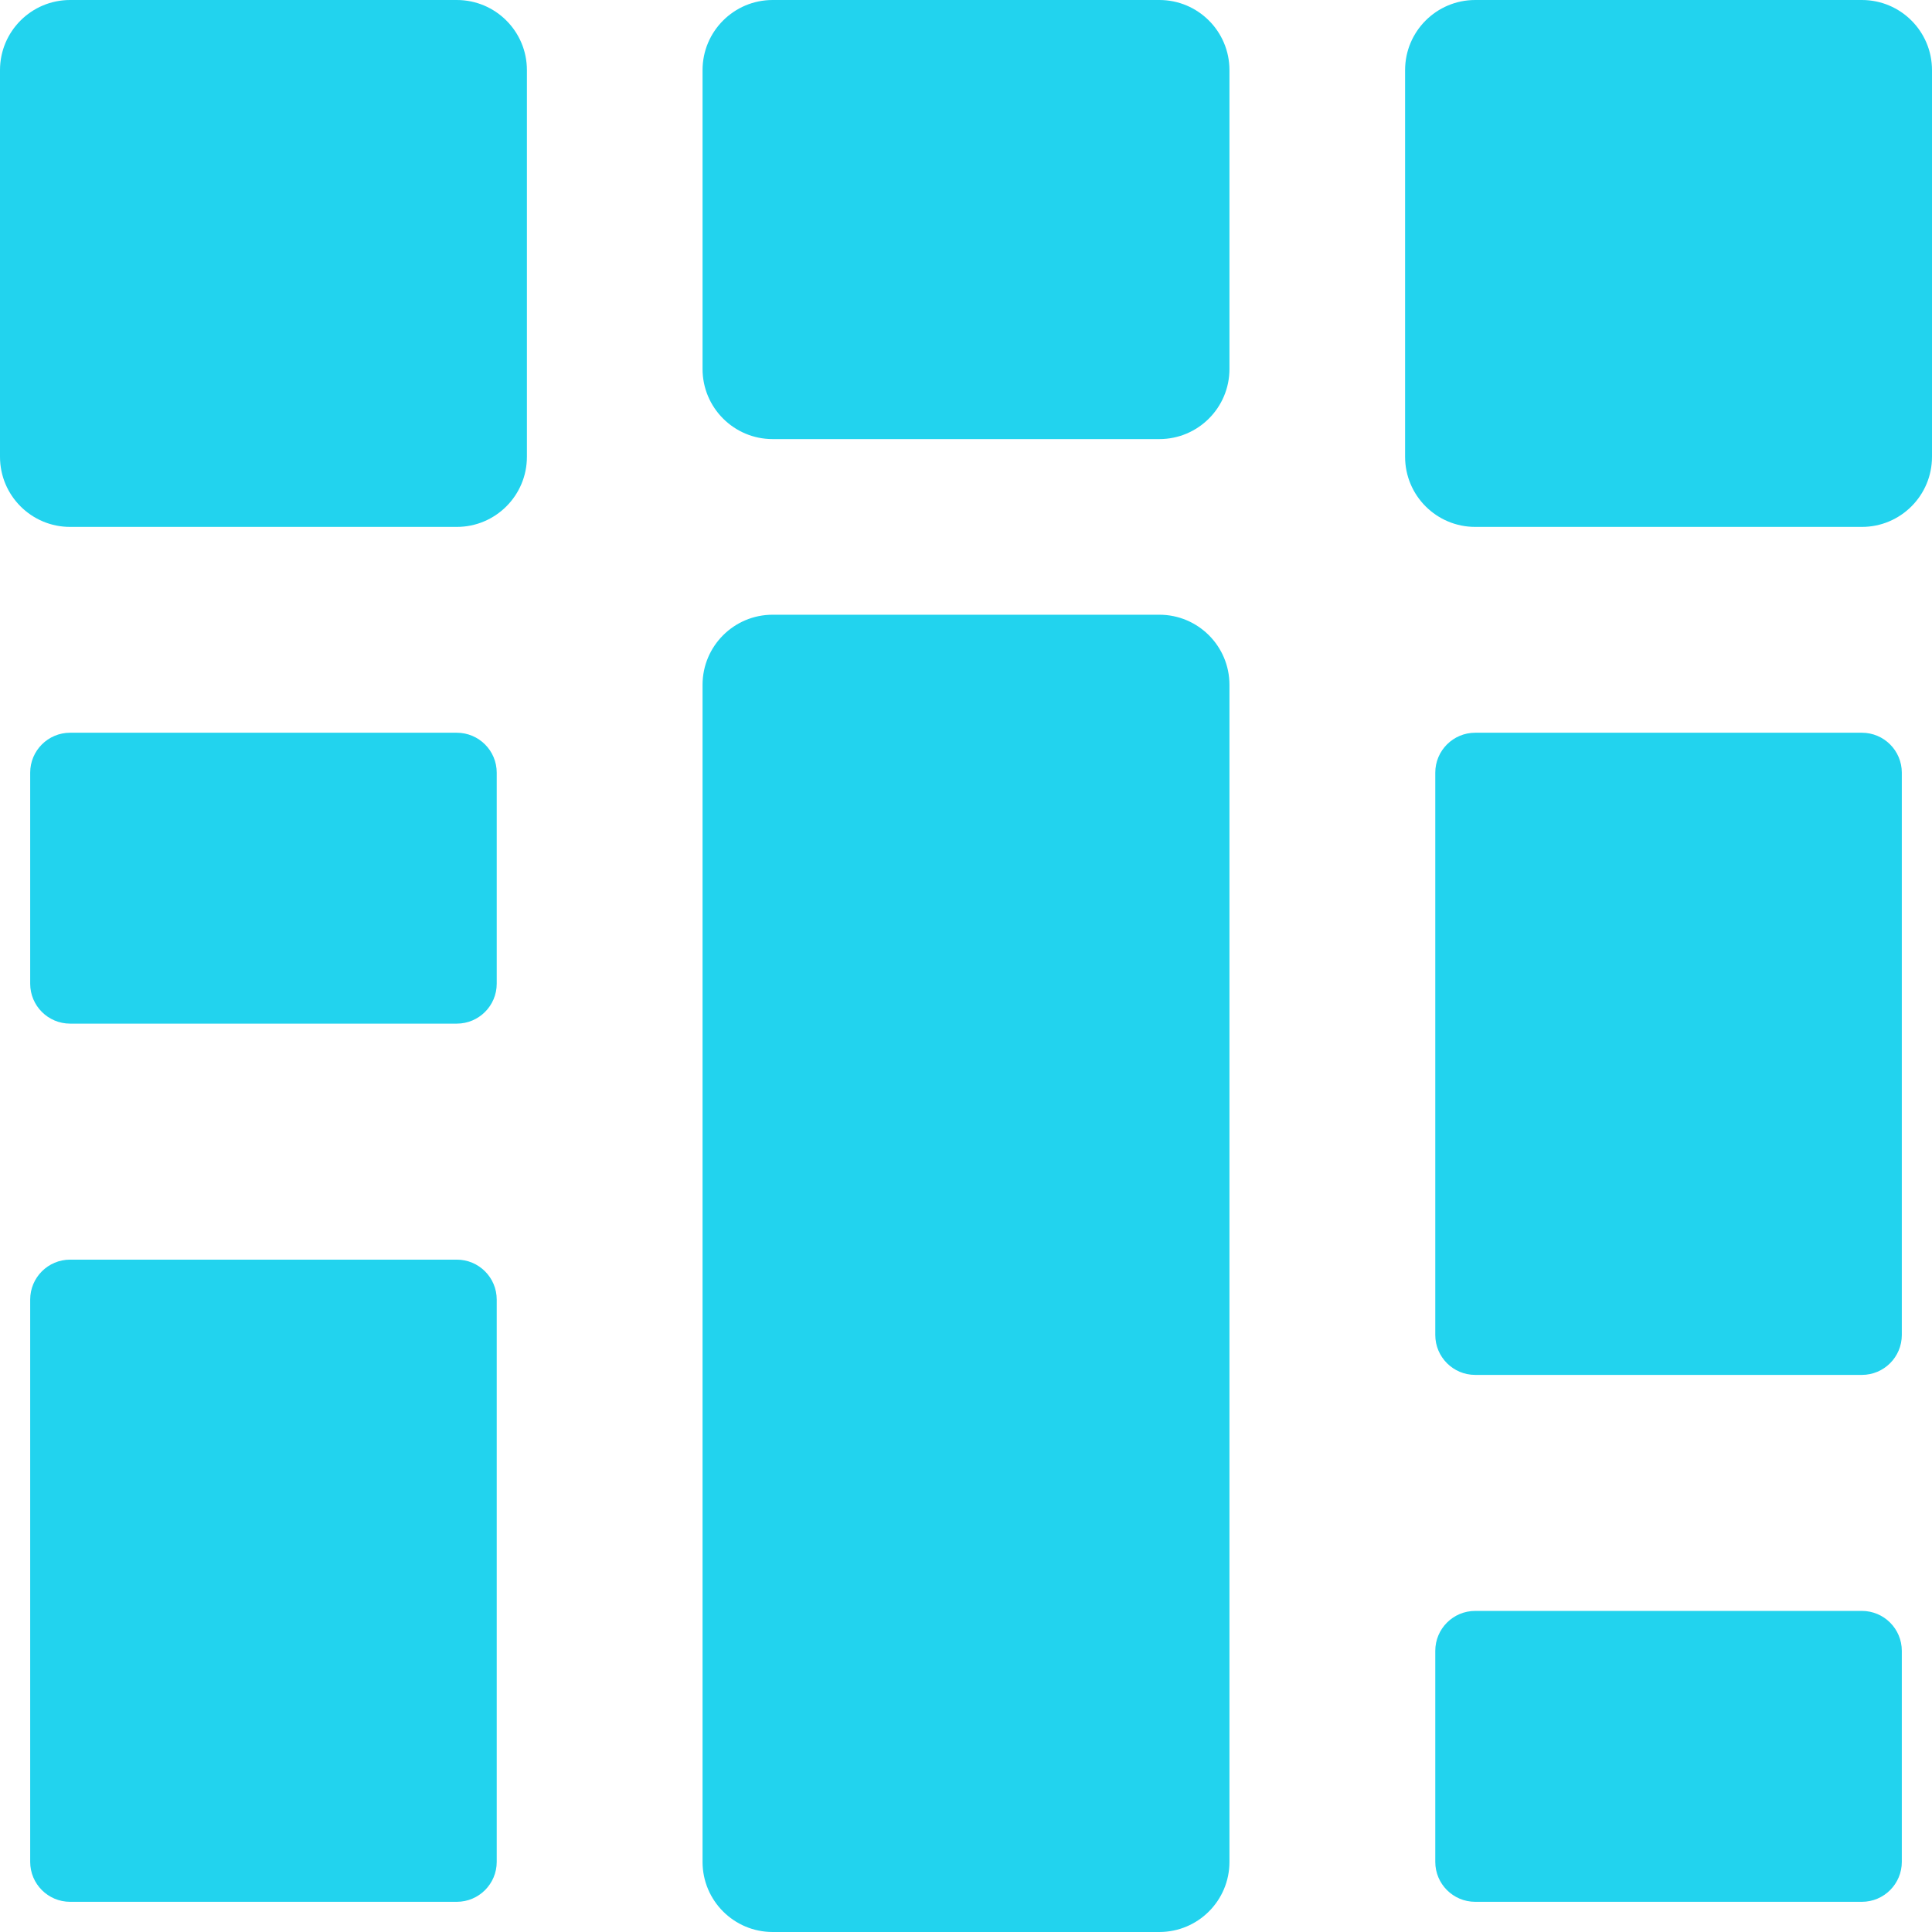
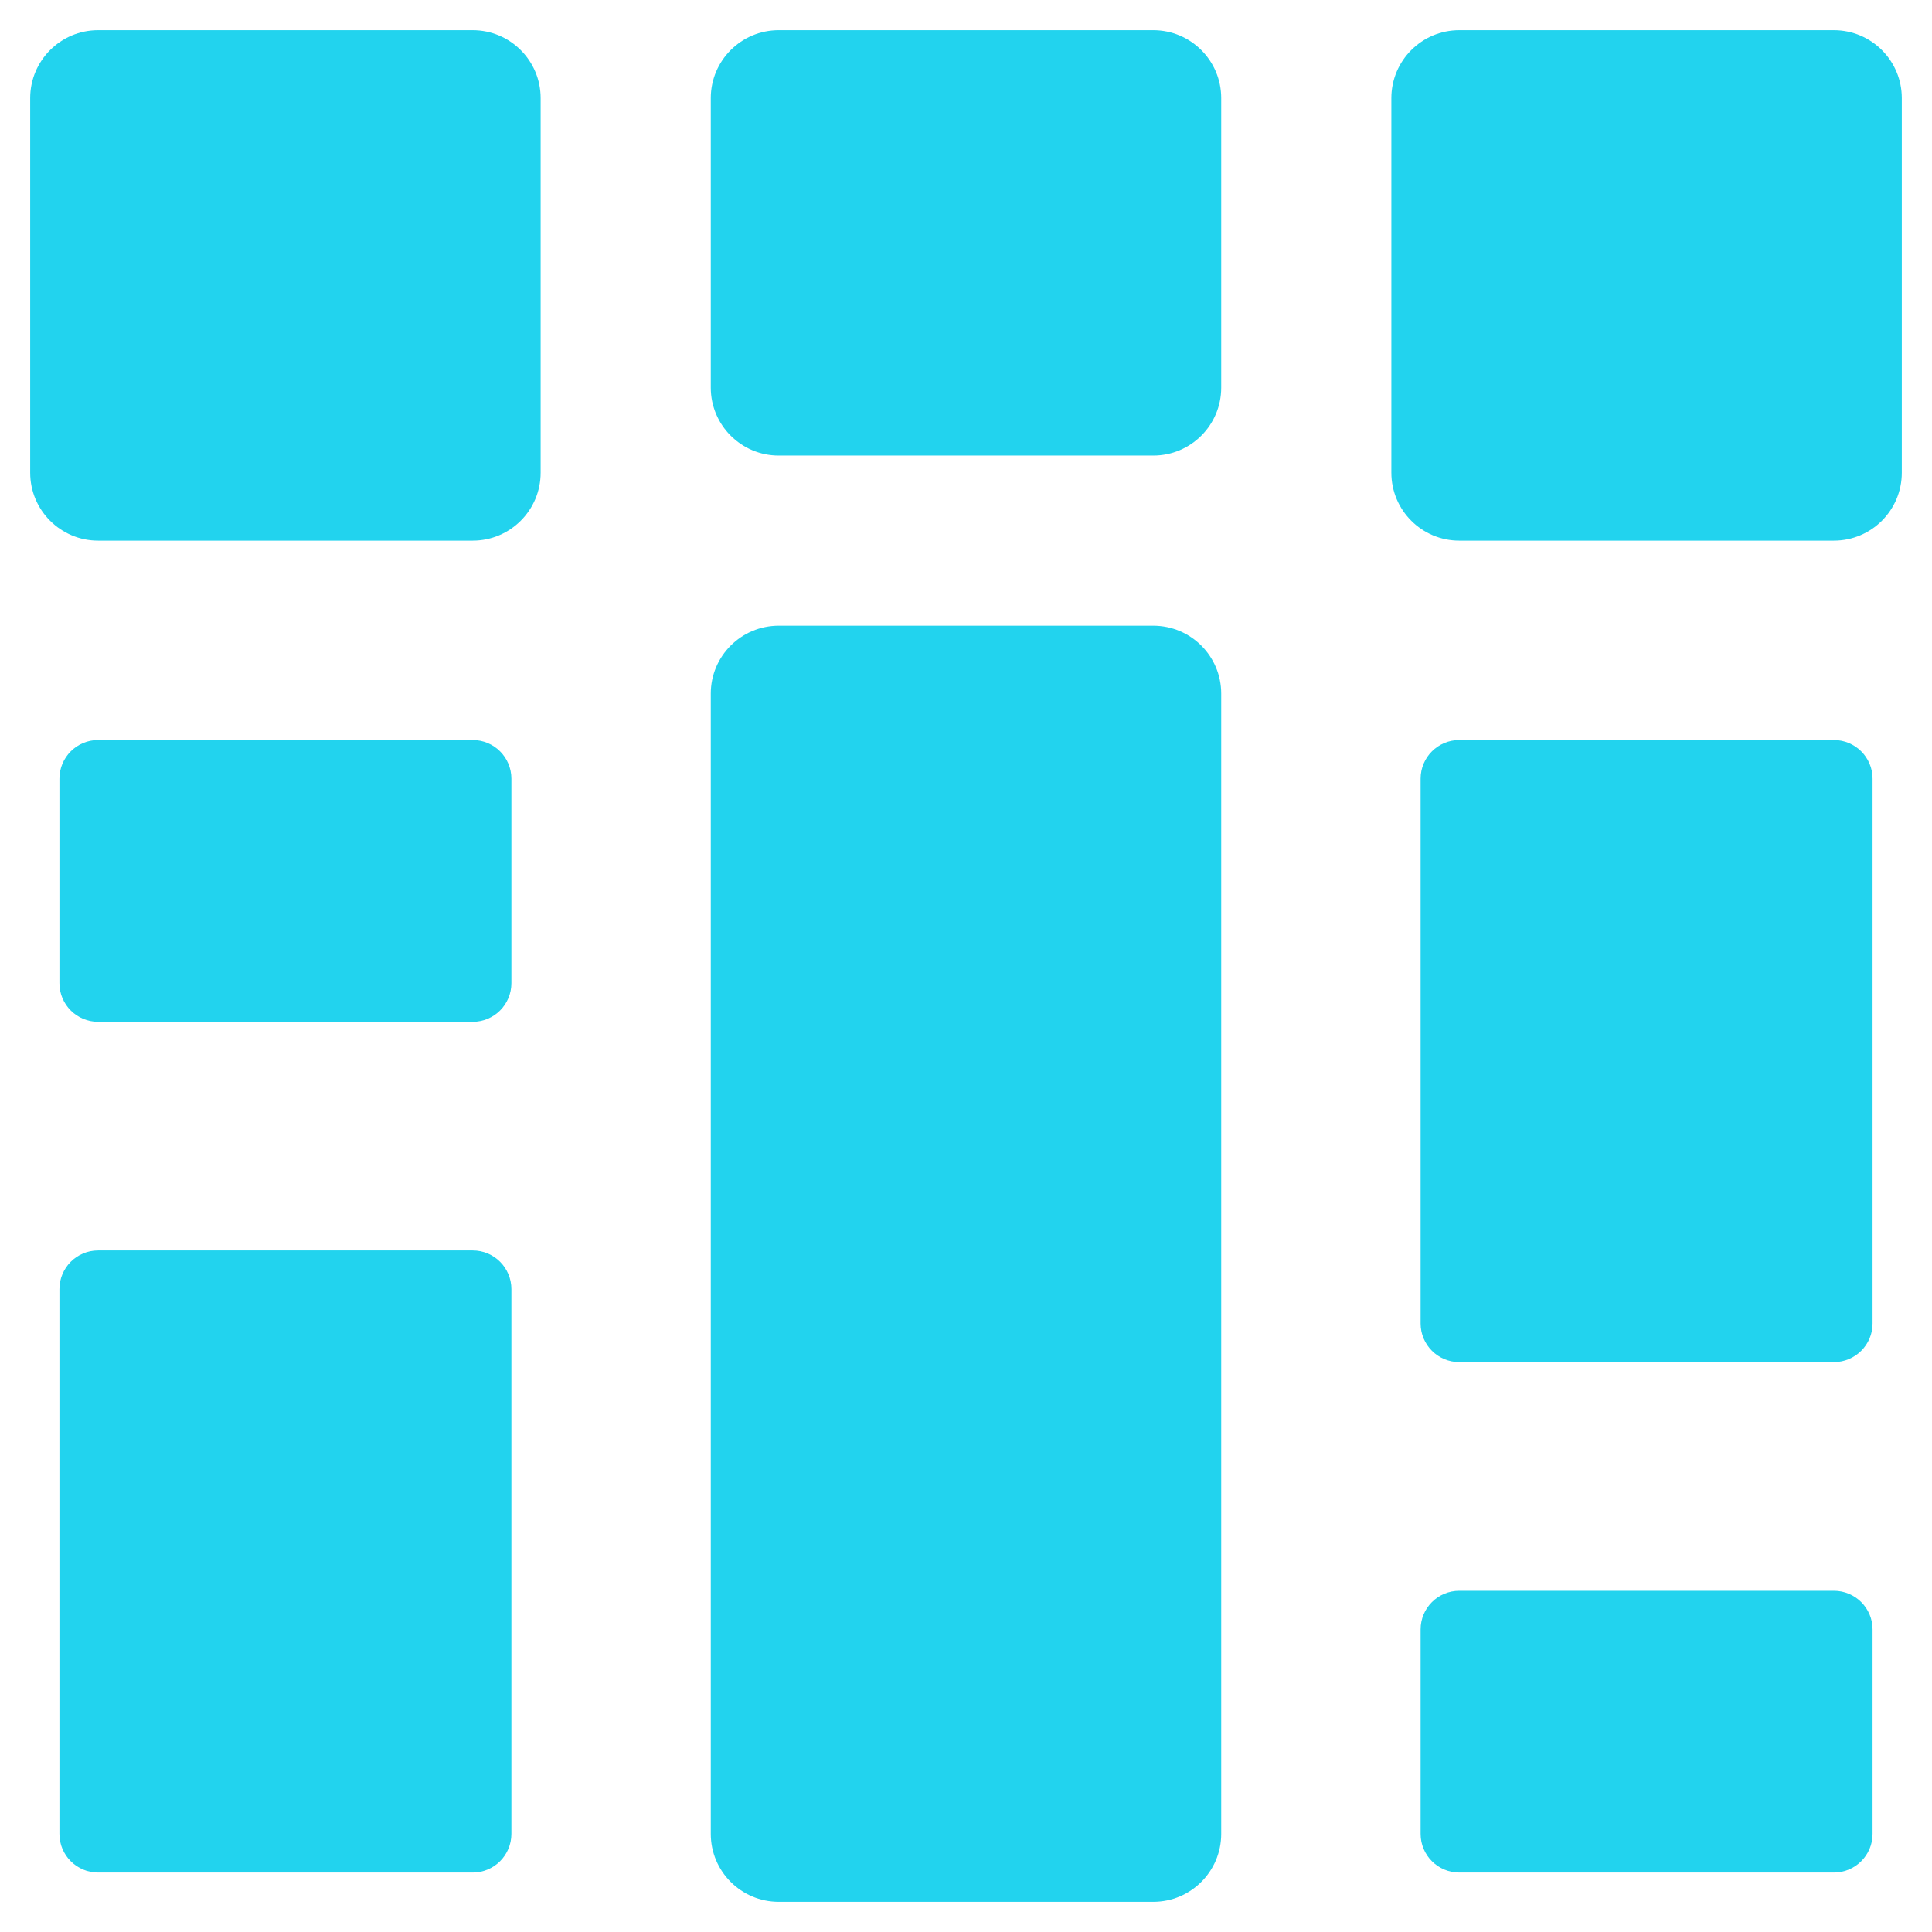
<svg xmlns="http://www.w3.org/2000/svg" width="512" height="512" viewBox="0 0 512 512" fill="none">
-   <rect width="139.636" height="139.636" rx="18.582" fill="#22D3EE" />
-   <rect x="8" y="333.818" width="123.636" height="170.182" rx="10.582" fill="#22D3EE" />
-   <rect x="8" y="194.182" width="123.636" height="77.091" rx="10.582" fill="#22D3EE" />
-   <rect x="380.364" y="194.182" width="123.636" height="170.182" rx="10.582" fill="#22D3EE" />
-   <rect x="380.364" y="426.909" width="123.636" height="77.091" rx="10.582" fill="#22D3EE" />
-   <rect x="372.364" width="139.636" height="139.636" rx="18.582" fill="#22D3EE" />
-   <rect x="186.182" y="162.909" width="139.636" height="349.091" rx="18.582" fill="#22D3EE" />
-   <rect x="186.182" width="139.636" height="116.364" rx="18.582" fill="#22D3EE" />
+   <g transform="translate(8 8) scale(0.96875)">
+     <rect width="139.636" height="139.636" rx="18.582" fill="#22D3EE" />
+     <rect x="8" y="333.818" width="123.636" height="170.182" rx="10.582" fill="#22D3EE" />
+     <rect x="8" y="194.182" width="123.636" height="77.091" rx="10.582" fill="#22D3EE" />
+     <rect x="380.364" y="194.182" width="123.636" height="170.182" rx="10.582" fill="#22D3EE" />
+     <rect x="380.364" y="426.909" width="123.636" height="77.091" rx="10.582" fill="#22D3EE" />
+     <rect x="372.364" width="139.636" height="139.636" rx="18.582" fill="#22D3EE" />
+     <rect x="186.182" y="162.909" width="139.636" height="349.091" rx="18.582" fill="#22D3EE" />
+     <rect x="186.182" width="139.636" height="116.364" rx="18.582" fill="#22D3EE" />
+   </g>
</svg>
